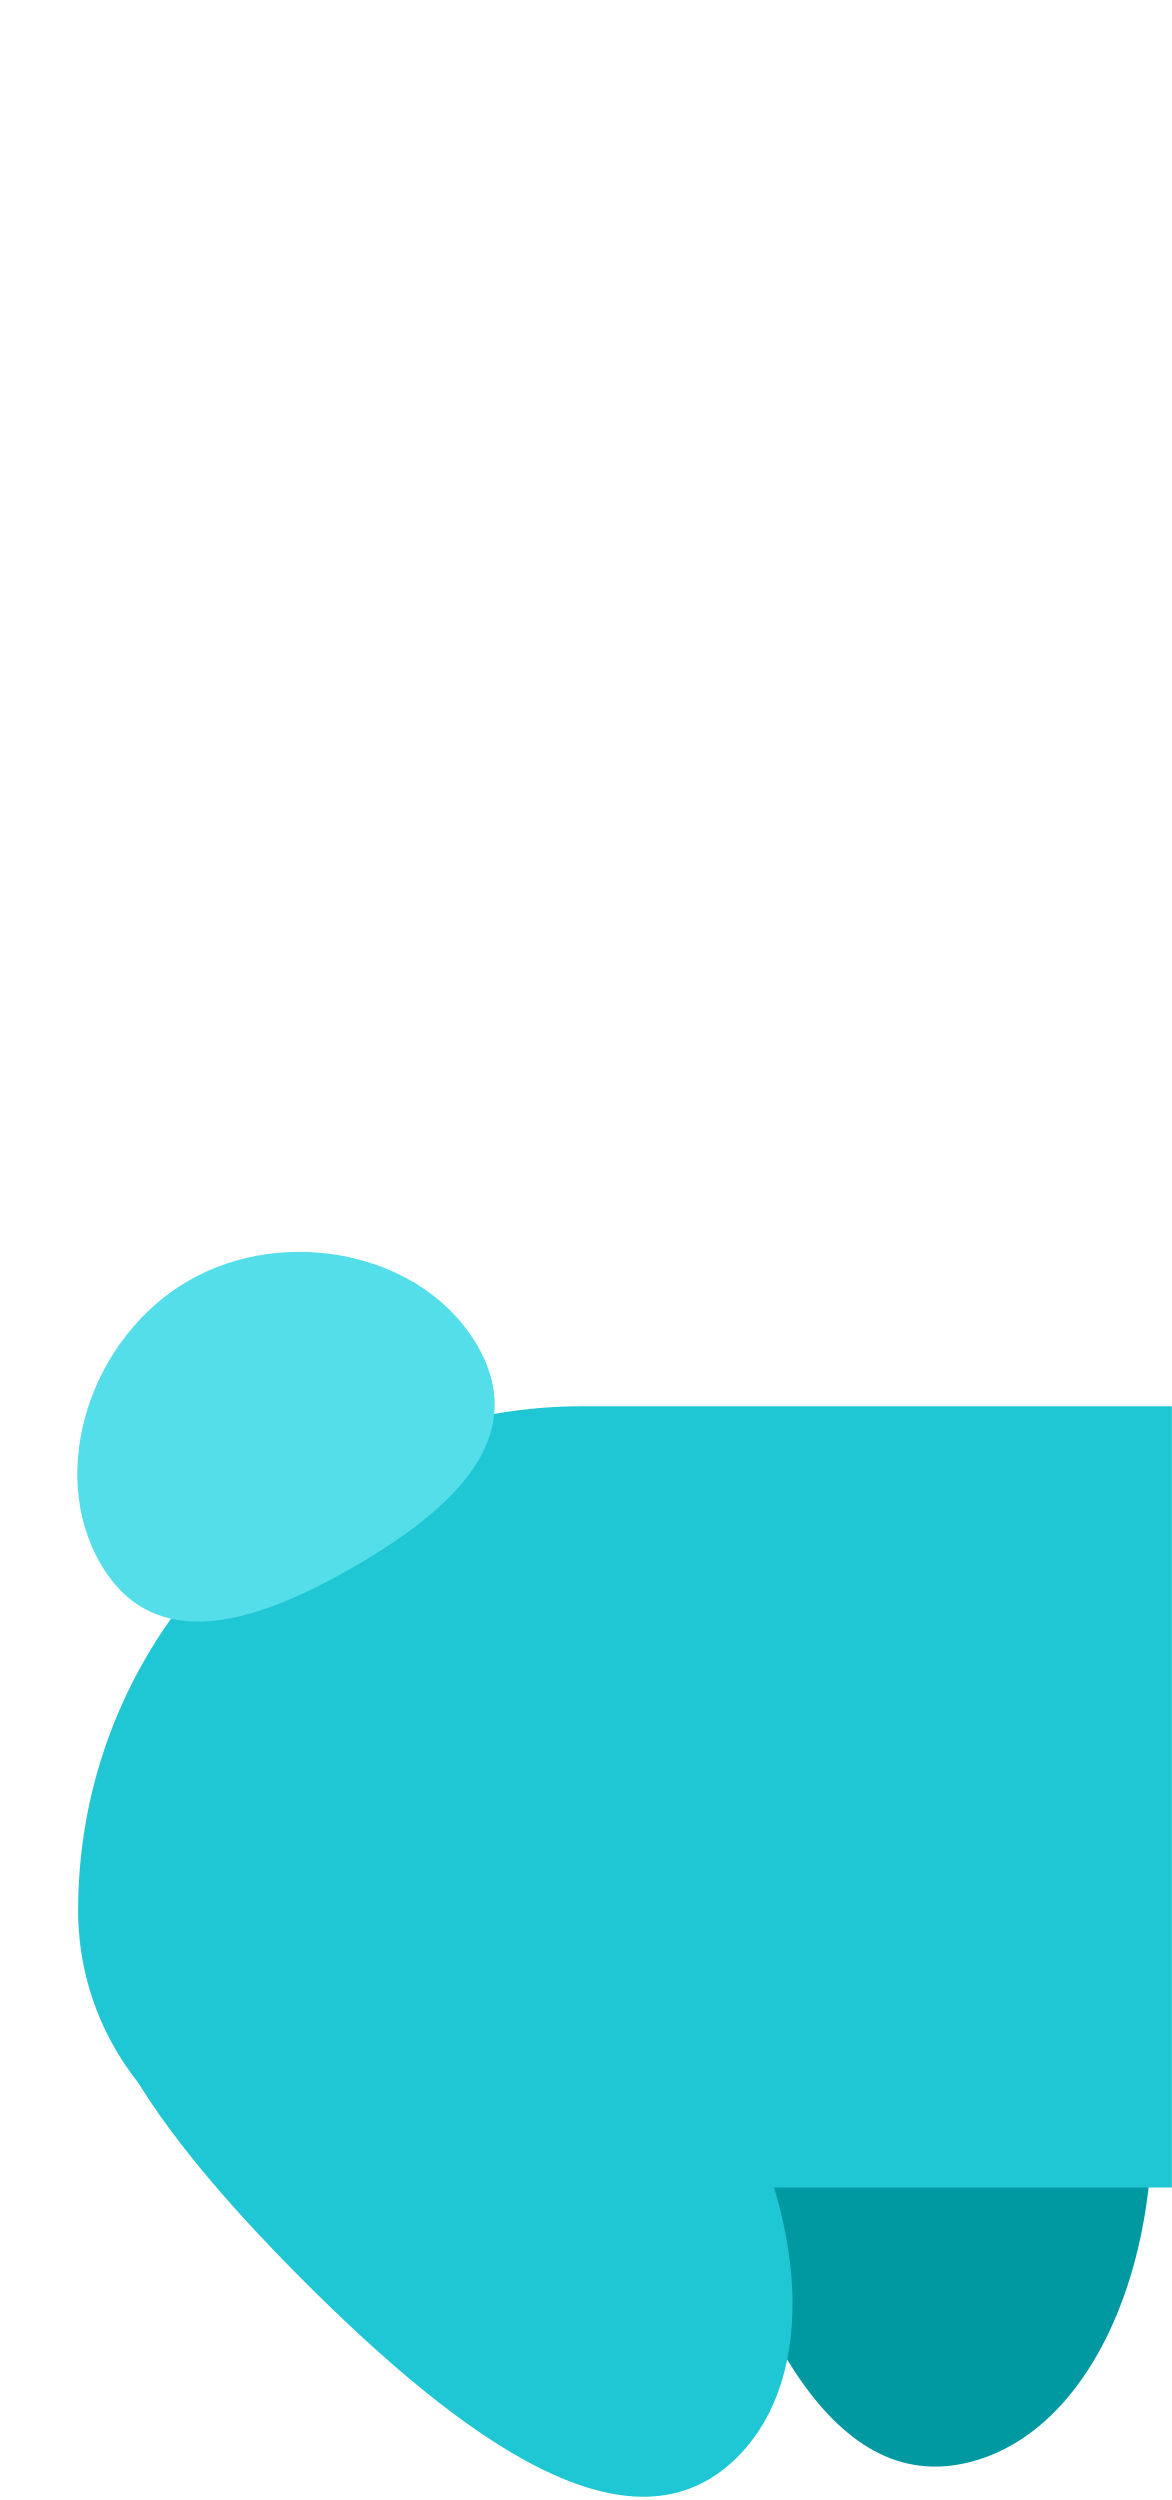
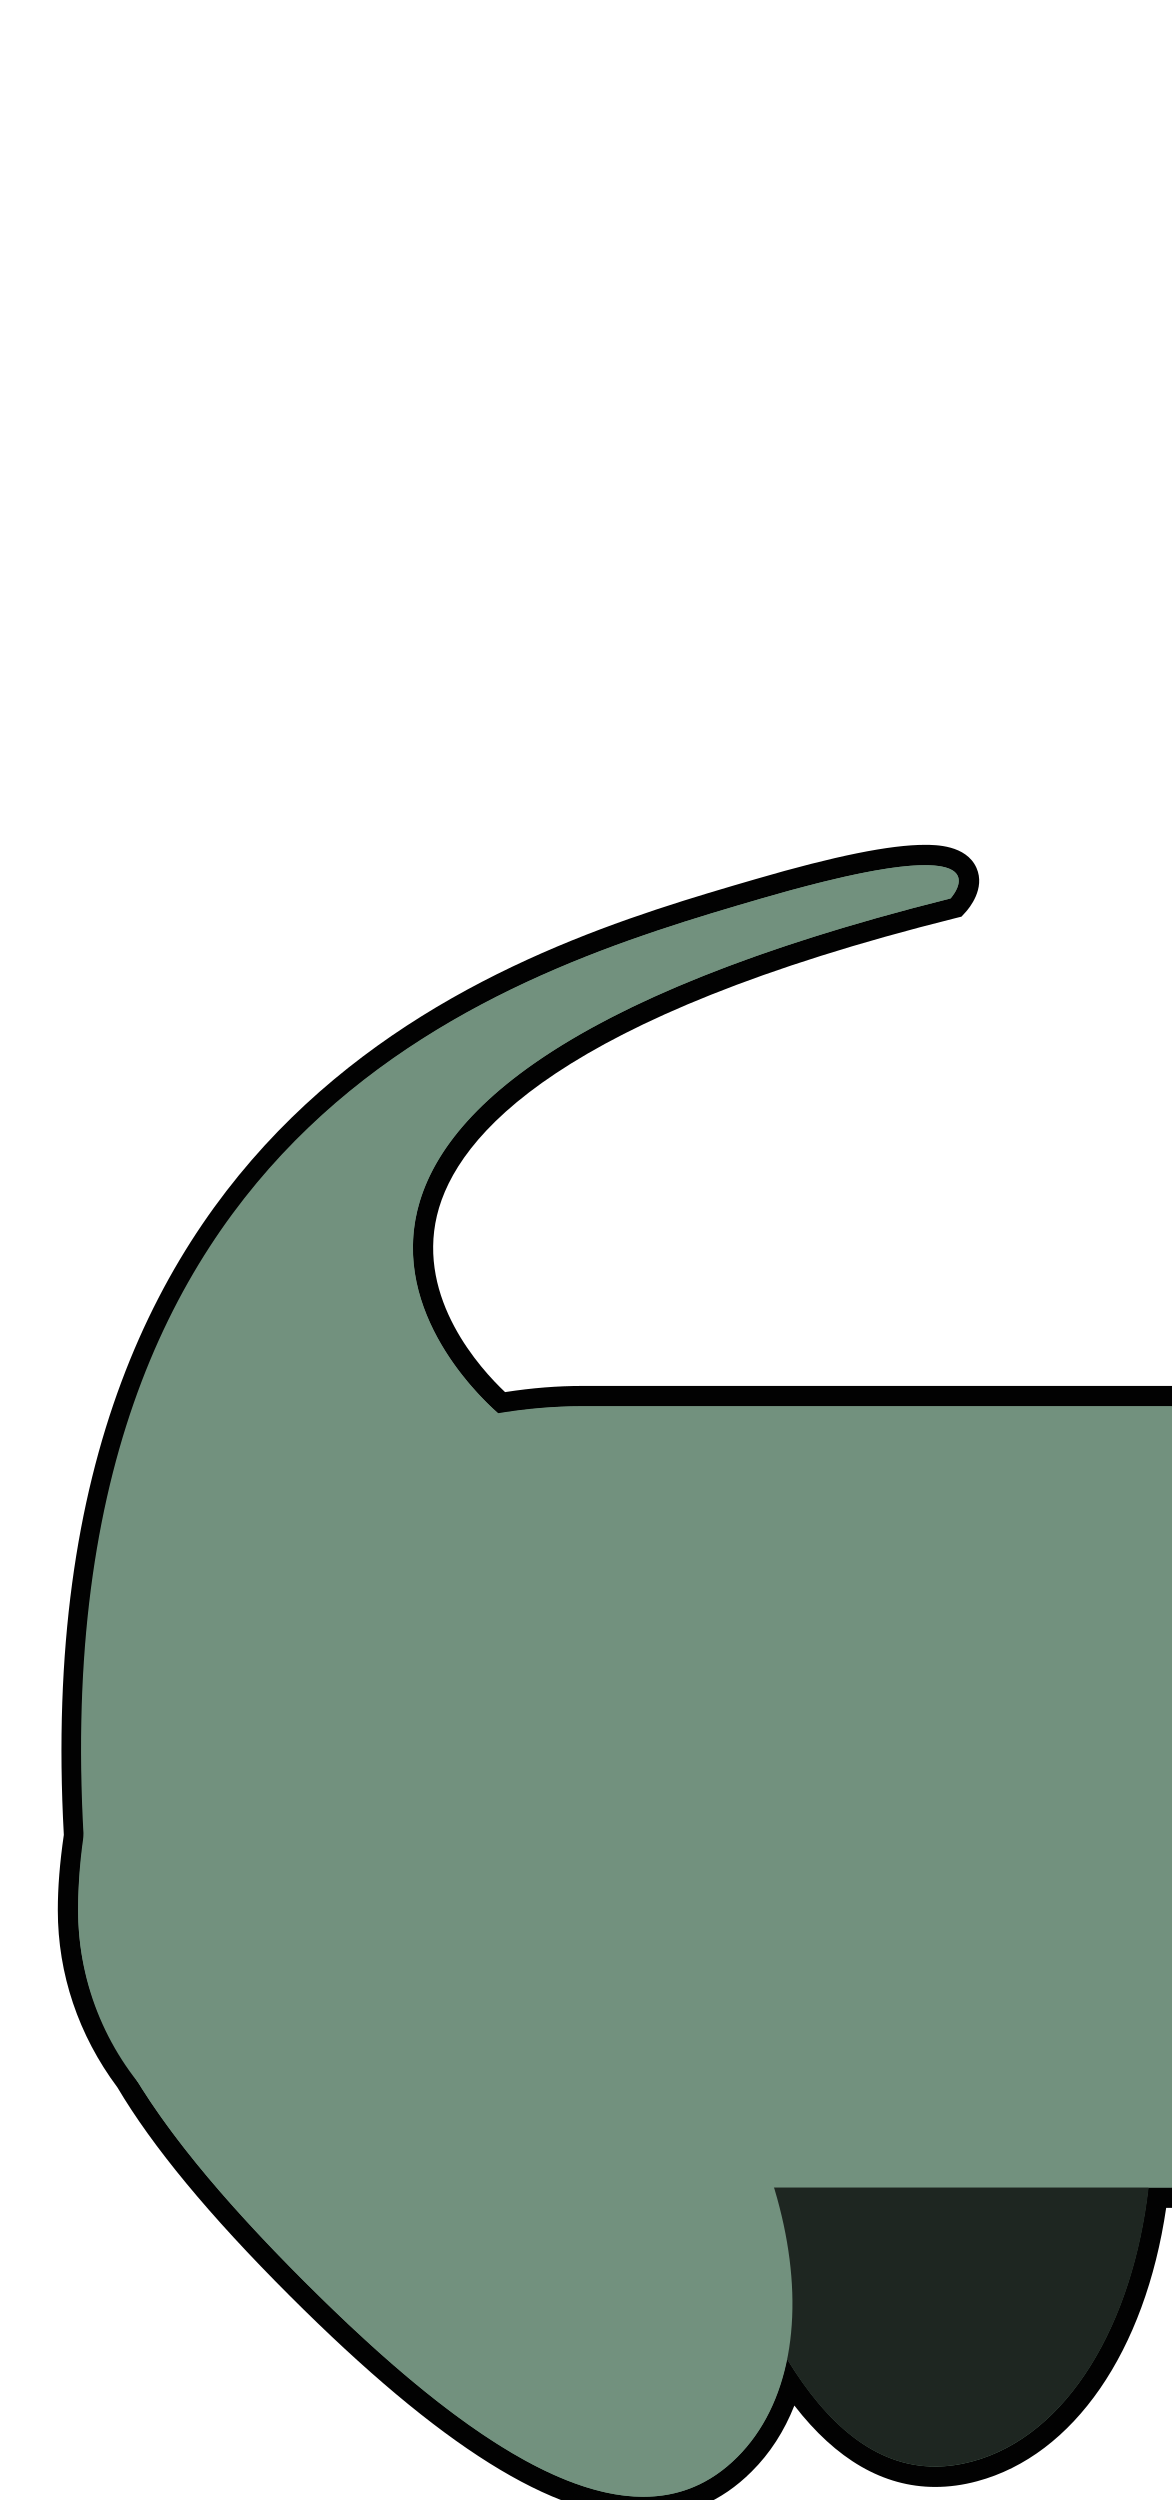
- <svg xmlns="http://www.w3.org/2000/svg" width="15" height="32" viewBox="0 0 15 32" fill="none">
-   <path d="M9.588 20.865C7.729 21.363 8.025 24.033 8.764 26.79C9.502 29.546 10.581 32.006 12.44 31.508C14.299 31.01 15.233 28.01 14.495 25.254C13.756 22.498 11.447 20.367 9.588 20.865Z" fill="#0098A1" />
-   <path d="M1 24.452C1 20.889 3.888 18 7.452 18H15V28H4.548C2.589 28 1 26.411 1 24.452Z" fill="#1FC7D4" />
-   <path d="M6.111 17.225C6.797 18.412 5.778 19.334 4.528 20.056C3.278 20.778 1.97 21.199 1.284 20.011C0.599 18.824 1.163 17.115 2.413 16.393C3.663 15.672 5.425 16.037 6.111 17.225Z" fill="#53DEE9" />
-   <path d="M1.647 23.66C0.286 25.021 1.878 27.185 3.895 29.203C5.913 31.221 8.077 32.812 9.438 31.451C10.799 30.091 10.108 27.025 8.091 25.008C6.073 22.99 3.007 22.299 1.647 23.66Z" fill="#1FC7D4" />
+ <svg xmlns="http://www.w3.org/2000/svg" version="1.1" id="Layer_1" x="0px" y="0px" width="15px" height="32px" viewBox="0 0 15 32" enable-background="new 0 0 15 32" xml:space="preserve">
+   <g>
+     <path fill="#72917E" d="M8.234,32.089c-1.117,0-2.525-0.888-4.431-2.794c-1.027-1.026-1.748-1.898-2.204-2.666   c-0.475-0.635-0.729-1.392-0.729-2.178c0-0.299,0.025-0.607,0.08-0.974c-0.53-9.396,5.748-11.224,8.764-12.103   c0.982-0.286,1.697-0.431,2.125-0.431c0.11,0,0.444,0,0.54,0.217c0.087,0.196-0.095,0.403-0.116,0.426   c-5.163,1.313-6.54,2.865-6.796,3.941c-0.284,1.193,0.663,2.163,0.956,2.428c0.366-0.059,0.704-0.087,1.029-0.087h8.679v10.26   h-1.317c-0.24,1.842-1.131,3.18-2.341,3.504c-0.17,0.045-0.339,0.068-0.502,0.068c-0.68,0-1.299-0.399-1.844-1.188   c-0.124,0.411-0.324,0.757-0.598,1.029C9.168,31.905,8.732,32.089,8.234,32.089z" />
+     <path fill="#020202" d="M11.839,11.074c0.717,0,0.328,0.426,0.328,0.426C2.01,14.04,5.98,17.748,6.382,18.096   C6.731,18.037,7.086,18,7.452,18h8.549v10h-1.303c-0.198,1.736-1.022,3.177-2.259,3.508c-0.162,0.043-0.318,0.064-0.469,0.064   c-0.766,0-1.385-0.54-1.897-1.381c-0.099,0.493-0.304,0.929-0.636,1.26c-0.353,0.353-0.759,0.508-1.203,0.508   c-1.269,0-2.845-1.262-4.339-2.756c-0.878-0.878-1.675-1.784-2.184-2.641C1.271,25.972,1,25.246,1,24.451   c0-0.325,0.032-0.642,0.078-0.954C0.561,14.273,6.484,12.451,9.75,11.5C10.847,11.181,11.481,11.074,11.839,11.074 M11.839,10.814   v0.26V10.814c-0.446,0-1.153,0.143-2.161,0.437c-3.046,0.887-9.382,2.732-8.861,12.235c-0.052,0.36-0.077,0.668-0.077,0.966   c0,0.814,0.264,1.598,0.763,2.267c0.446,0.754,1.173,1.635,2.208,2.669c1.932,1.932,3.369,2.832,4.523,2.832   c0.533,0,1-0.196,1.387-0.584c0.234-0.232,0.417-0.516,0.547-0.845c0.535,0.692,1.14,1.042,1.803,1.042   c0.175,0,0.355-0.024,0.536-0.073c1.236-0.331,2.151-1.662,2.42-3.499h1.074h0.26V28V18v-0.26h-0.26H7.452   c-0.314,0-0.638,0.025-0.987,0.079c-0.32-0.302-1.126-1.191-0.872-2.26c0.249-1.042,1.602-2.548,6.638-3.807l0.076-0.019   l0.053-0.058c0.044-0.048,0.256-0.301,0.139-0.566C12.367,10.814,11.97,10.814,11.839,10.814L11.839,10.814z" />
+   </g>
+   <path fill="#1E2621" d="M9.588,20.865c-1.858,0.498-1.563,3.168-0.824,5.924s1.817,5.217,3.676,4.719  c1.859-0.498,2.794-3.498,2.056-6.254C13.756,22.498,11.447,20.367,9.588,20.865z" />
+   <path fill="#72917E" d="M1,24.451C1,20.889,3.889,18,7.452,18H15v10H4.548C2.589,28,1,26.411,1,24.451z" />
+   <path fill="#72917E" d="M1.646,23.66c-1.36,1.36,0.231,3.525,2.249,5.543s4.183,3.609,5.542,2.248  c1.361-1.36,0.671-4.426-1.347-6.443C6.073,22.99,3.007,22.299,1.646,23.66z" />
+   <path fill="#72917E" d="M6.417,18.125c0,0-4.916-3.958,5.75-6.625c0,0,0.874-0.958-2.417,0c-3.292,0.958-9.292,2.793-8.667,12.209  L6.417,18.125z" />
</svg>
